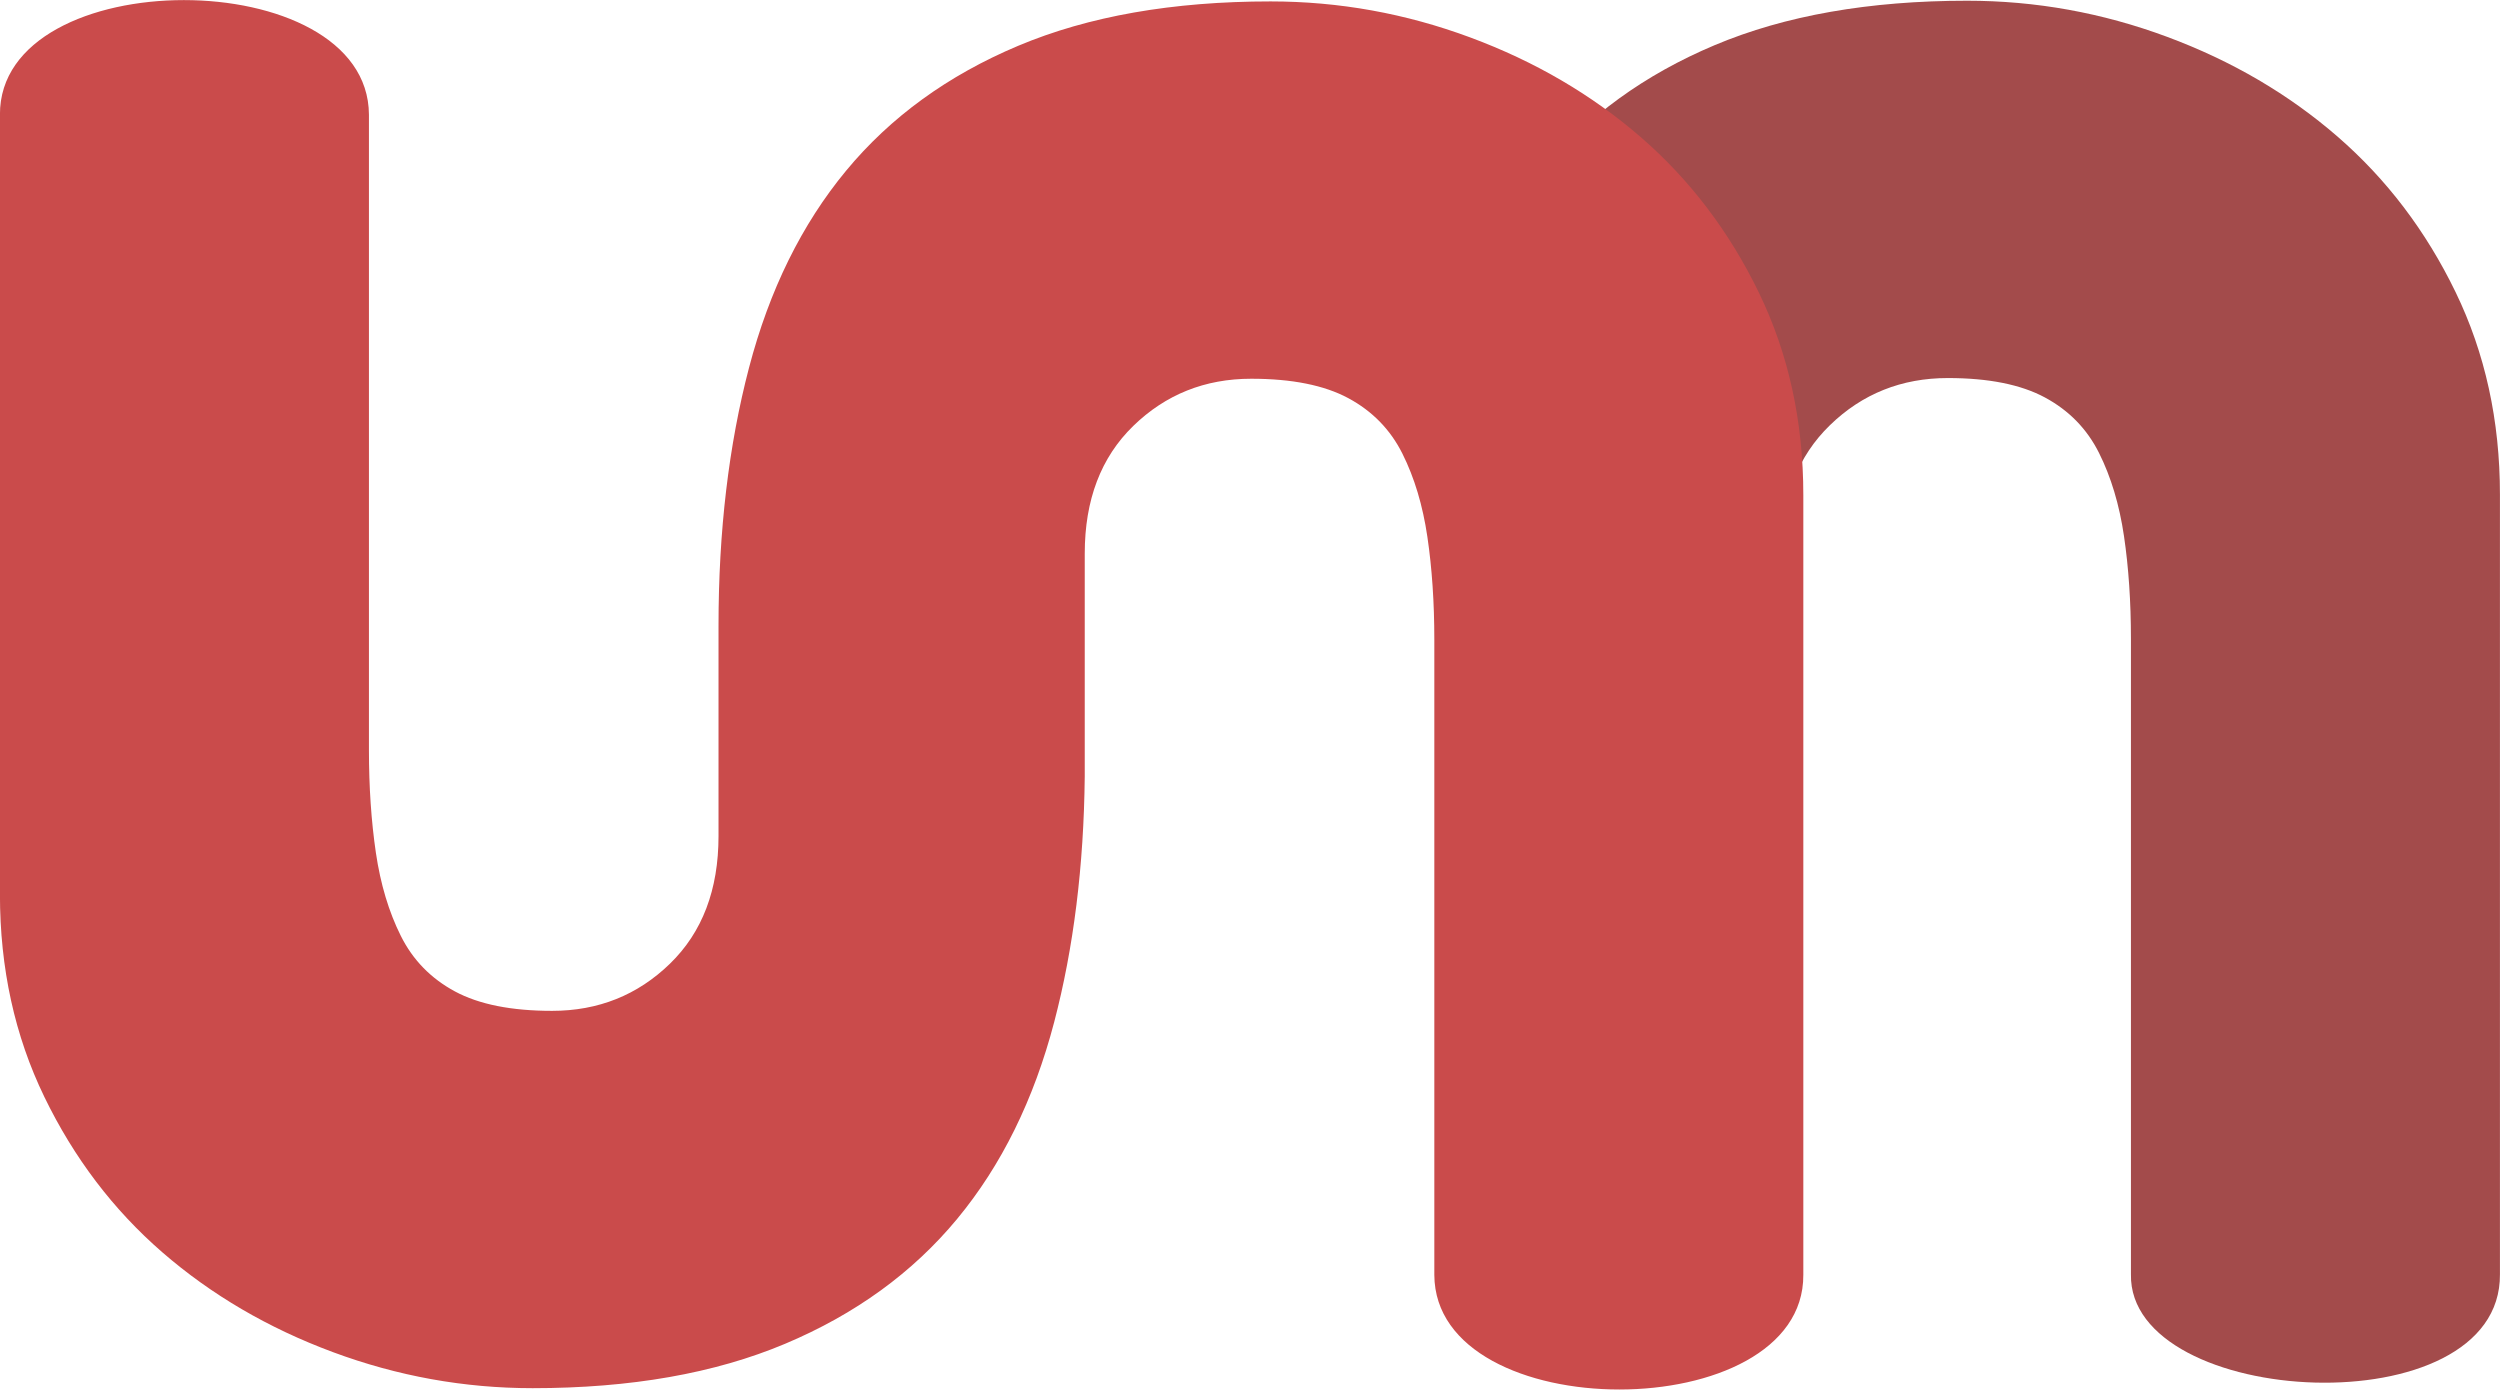
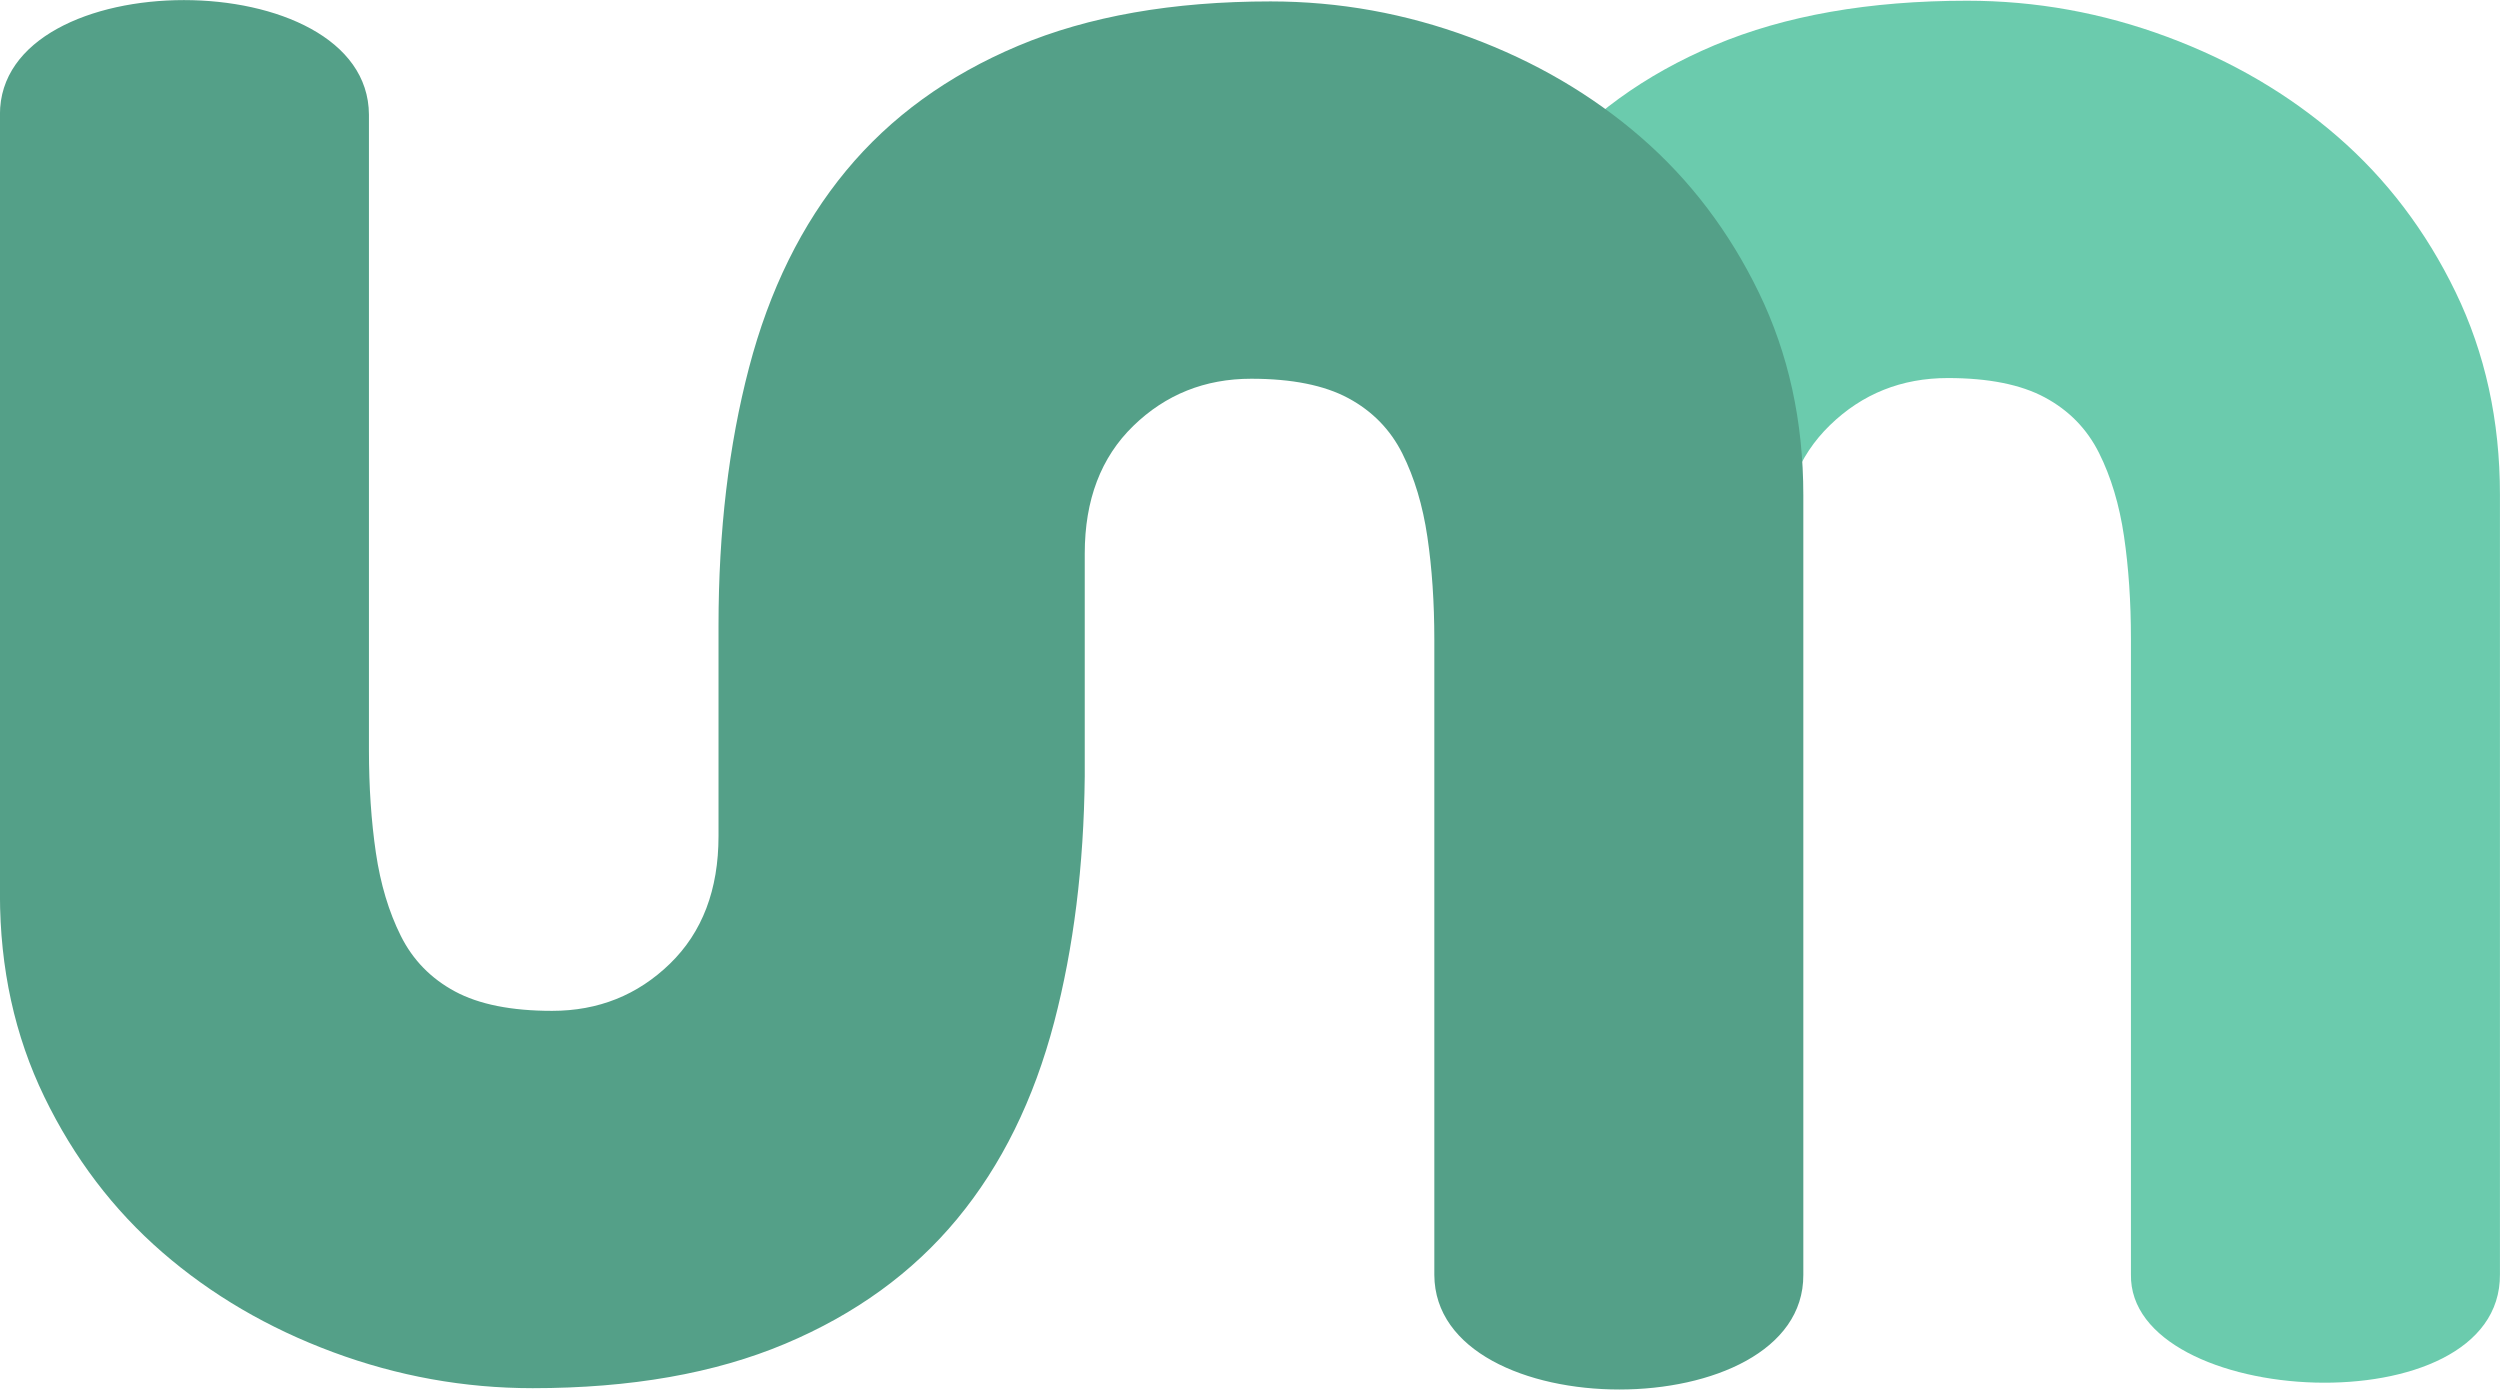
<svg xmlns="http://www.w3.org/2000/svg" viewBox="141.407 121.155 10.813 6.009">
  <g transform="matrix(1, 0, 0, 1, 4.209736, 3.90414)">
-     <path d="M 143.45 118.838 C 143.538 118.502 143.678 118.218 143.87 117.986 C 144.062 117.754 144.31 117.574 144.614 117.446 C 144.918 117.318 145.282 117.254 145.706 117.254 C 146.002 117.254 146.29 117.306 146.57 117.41 C 146.85 117.514 147.096 117.658 147.308 117.842 C 147.52 118.026 147.69 118.25 147.818 118.514 C 147.946 118.778 148.01 119.07 148.01 119.39 L 148.01 122.762 C 148.016 123.431 146.402 123.343 146.414 122.762 L 146.414 120.014 C 146.414 119.854 146.404 119.706 146.384 119.57 C 146.364 119.434 146.328 119.314 146.276 119.21 C 146.224 119.106 146.146 119.026 146.042 118.97 C 145.938 118.914 145.798 118.886 145.622 118.886 C 145.422 118.886 145.252 118.954 145.112 119.09 C 145.043 119.157 144.991 119.235 144.956 119.325 L 143.356 119.325 C 143.378 119.155 143.409 118.993 143.45 118.838 Z" style="white-space: pre; fill: rgb(163, 75, 75);" />
-     <path d="M 140.305 119.957 C 140.305 119.549 140.349 119.177 140.437 118.841 C 140.525 118.505 140.665 118.221 140.857 117.989 C 141.049 117.757 141.297 117.577 141.601 117.449 C 141.905 117.321 142.269 117.257 142.693 117.257 C 142.989 117.257 143.277 117.309 143.557 117.413 C 143.837 117.517 144.083 117.661 144.295 117.845 C 144.507 118.029 144.677 118.253 144.805 118.517 C 144.933 118.781 144.997 119.073 144.997 119.393 L 144.997 122.765 C 145 123.426 143.404 123.426 143.401 122.765 L 143.401 120.017 C 143.401 119.857 143.391 119.709 143.371 119.573 C 143.351 119.437 143.315 119.317 143.263 119.213 C 143.211 119.109 143.133 119.029 143.029 118.973 C 142.925 118.917 142.785 118.889 142.609 118.889 C 142.409 118.889 142.239 118.957 142.099 119.093 C 141.959 119.229 141.889 119.413 141.889 119.645 C 141.889 119.646 141.889 119.955 141.889 120.29 C 141.889 120.308 141.889 120.591 141.889 120.609 C 141.885 120.996 141.841 121.35 141.757 121.671 C 141.669 122.007 141.529 122.291 141.337 122.523 C 141.145 122.755 140.897 122.935 140.593 123.063 C 140.289 123.191 139.925 123.255 139.501 123.255 C 139.205 123.255 138.917 123.203 138.637 123.099 C 138.357 122.995 138.111 122.851 137.899 122.667 C 137.687 122.483 137.517 122.259 137.389 121.995 C 137.261 121.731 137.197 121.439 137.197 121.119 L 137.197 117.747 C 137.194 117.086 138.79 117.086 138.793 117.747 L 138.793 120.495 C 138.793 120.655 138.803 120.803 138.823 120.939 C 138.843 121.075 138.879 121.195 138.931 121.299 C 138.983 121.403 139.061 121.483 139.165 121.539 C 139.269 121.595 139.409 121.623 139.585 121.623 C 139.785 121.623 139.955 121.555 140.095 121.419 C 140.235 121.283 140.305 121.099 140.305 120.867 C 140.305 120.867 140.305 120.762 140.305 120.609 L 140.305 119.957 Z" style="white-space: pre; fill: rgb(202, 75, 75); stroke-linecap: round;" />
+     <path d="M 143.45 118.838 C 143.538 118.502 143.678 118.218 143.87 117.986 C 144.062 117.754 144.31 117.574 144.614 117.446 C 144.918 117.318 145.282 117.254 145.706 117.254 C 146.002 117.254 146.29 117.306 146.57 117.41 C 146.85 117.514 147.096 117.658 147.308 117.842 C 147.52 118.026 147.69 118.25 147.818 118.514 C 147.946 118.778 148.01 119.07 148.01 119.39 L 148.01 122.762 C 148.016 123.431 146.402 123.343 146.414 122.762 L 146.414 120.014 C 146.414 119.854 146.404 119.706 146.384 119.57 C 146.364 119.434 146.328 119.314 146.276 119.21 C 146.224 119.106 146.146 119.026 146.042 118.97 C 145.938 118.914 145.798 118.886 145.622 118.886 C 145.422 118.886 145.252 118.954 145.112 119.09 C 145.043 119.157 144.991 119.235 144.956 119.325 L 143.356 119.325 C 143.378 119.155 143.409 118.993 143.45 118.838 Z" style="white-space: pre; fill: #6bcbad;" />
+     <path d="M 140.305 119.957 C 140.305 119.549 140.349 119.177 140.437 118.841 C 140.525 118.505 140.665 118.221 140.857 117.989 C 141.049 117.757 141.297 117.577 141.601 117.449 C 141.905 117.321 142.269 117.257 142.693 117.257 C 142.989 117.257 143.277 117.309 143.557 117.413 C 143.837 117.517 144.083 117.661 144.295 117.845 C 144.507 118.029 144.677 118.253 144.805 118.517 C 144.933 118.781 144.997 119.073 144.997 119.393 L 144.997 122.765 C 145 123.426 143.404 123.426 143.401 122.765 L 143.401 120.017 C 143.401 119.857 143.391 119.709 143.371 119.573 C 143.351 119.437 143.315 119.317 143.263 119.213 C 143.211 119.109 143.133 119.029 143.029 118.973 C 142.925 118.917 142.785 118.889 142.609 118.889 C 142.409 118.889 142.239 118.957 142.099 119.093 C 141.959 119.229 141.889 119.413 141.889 119.645 C 141.889 119.646 141.889 119.955 141.889 120.29 C 141.889 120.308 141.889 120.591 141.889 120.609 C 141.885 120.996 141.841 121.35 141.757 121.671 C 141.669 122.007 141.529 122.291 141.337 122.523 C 141.145 122.755 140.897 122.935 140.593 123.063 C 140.289 123.191 139.925 123.255 139.501 123.255 C 139.205 123.255 138.917 123.203 138.637 123.099 C 138.357 122.995 138.111 122.851 137.899 122.667 C 137.687 122.483 137.517 122.259 137.389 121.995 C 137.261 121.731 137.197 121.439 137.197 121.119 L 137.197 117.747 C 137.194 117.086 138.79 117.086 138.793 117.747 L 138.793 120.495 C 138.793 120.655 138.803 120.803 138.823 120.939 C 138.843 121.075 138.879 121.195 138.931 121.299 C 138.983 121.403 139.061 121.483 139.165 121.539 C 139.269 121.595 139.409 121.623 139.585 121.623 C 139.785 121.623 139.955 121.555 140.095 121.419 C 140.235 121.283 140.305 121.099 140.305 120.867 C 140.305 120.867 140.305 120.762 140.305 120.609 L 140.305 119.957 Z" style="white-space: pre; fill: #54a088; stroke-linecap: round;" />
  </g>
</svg>
